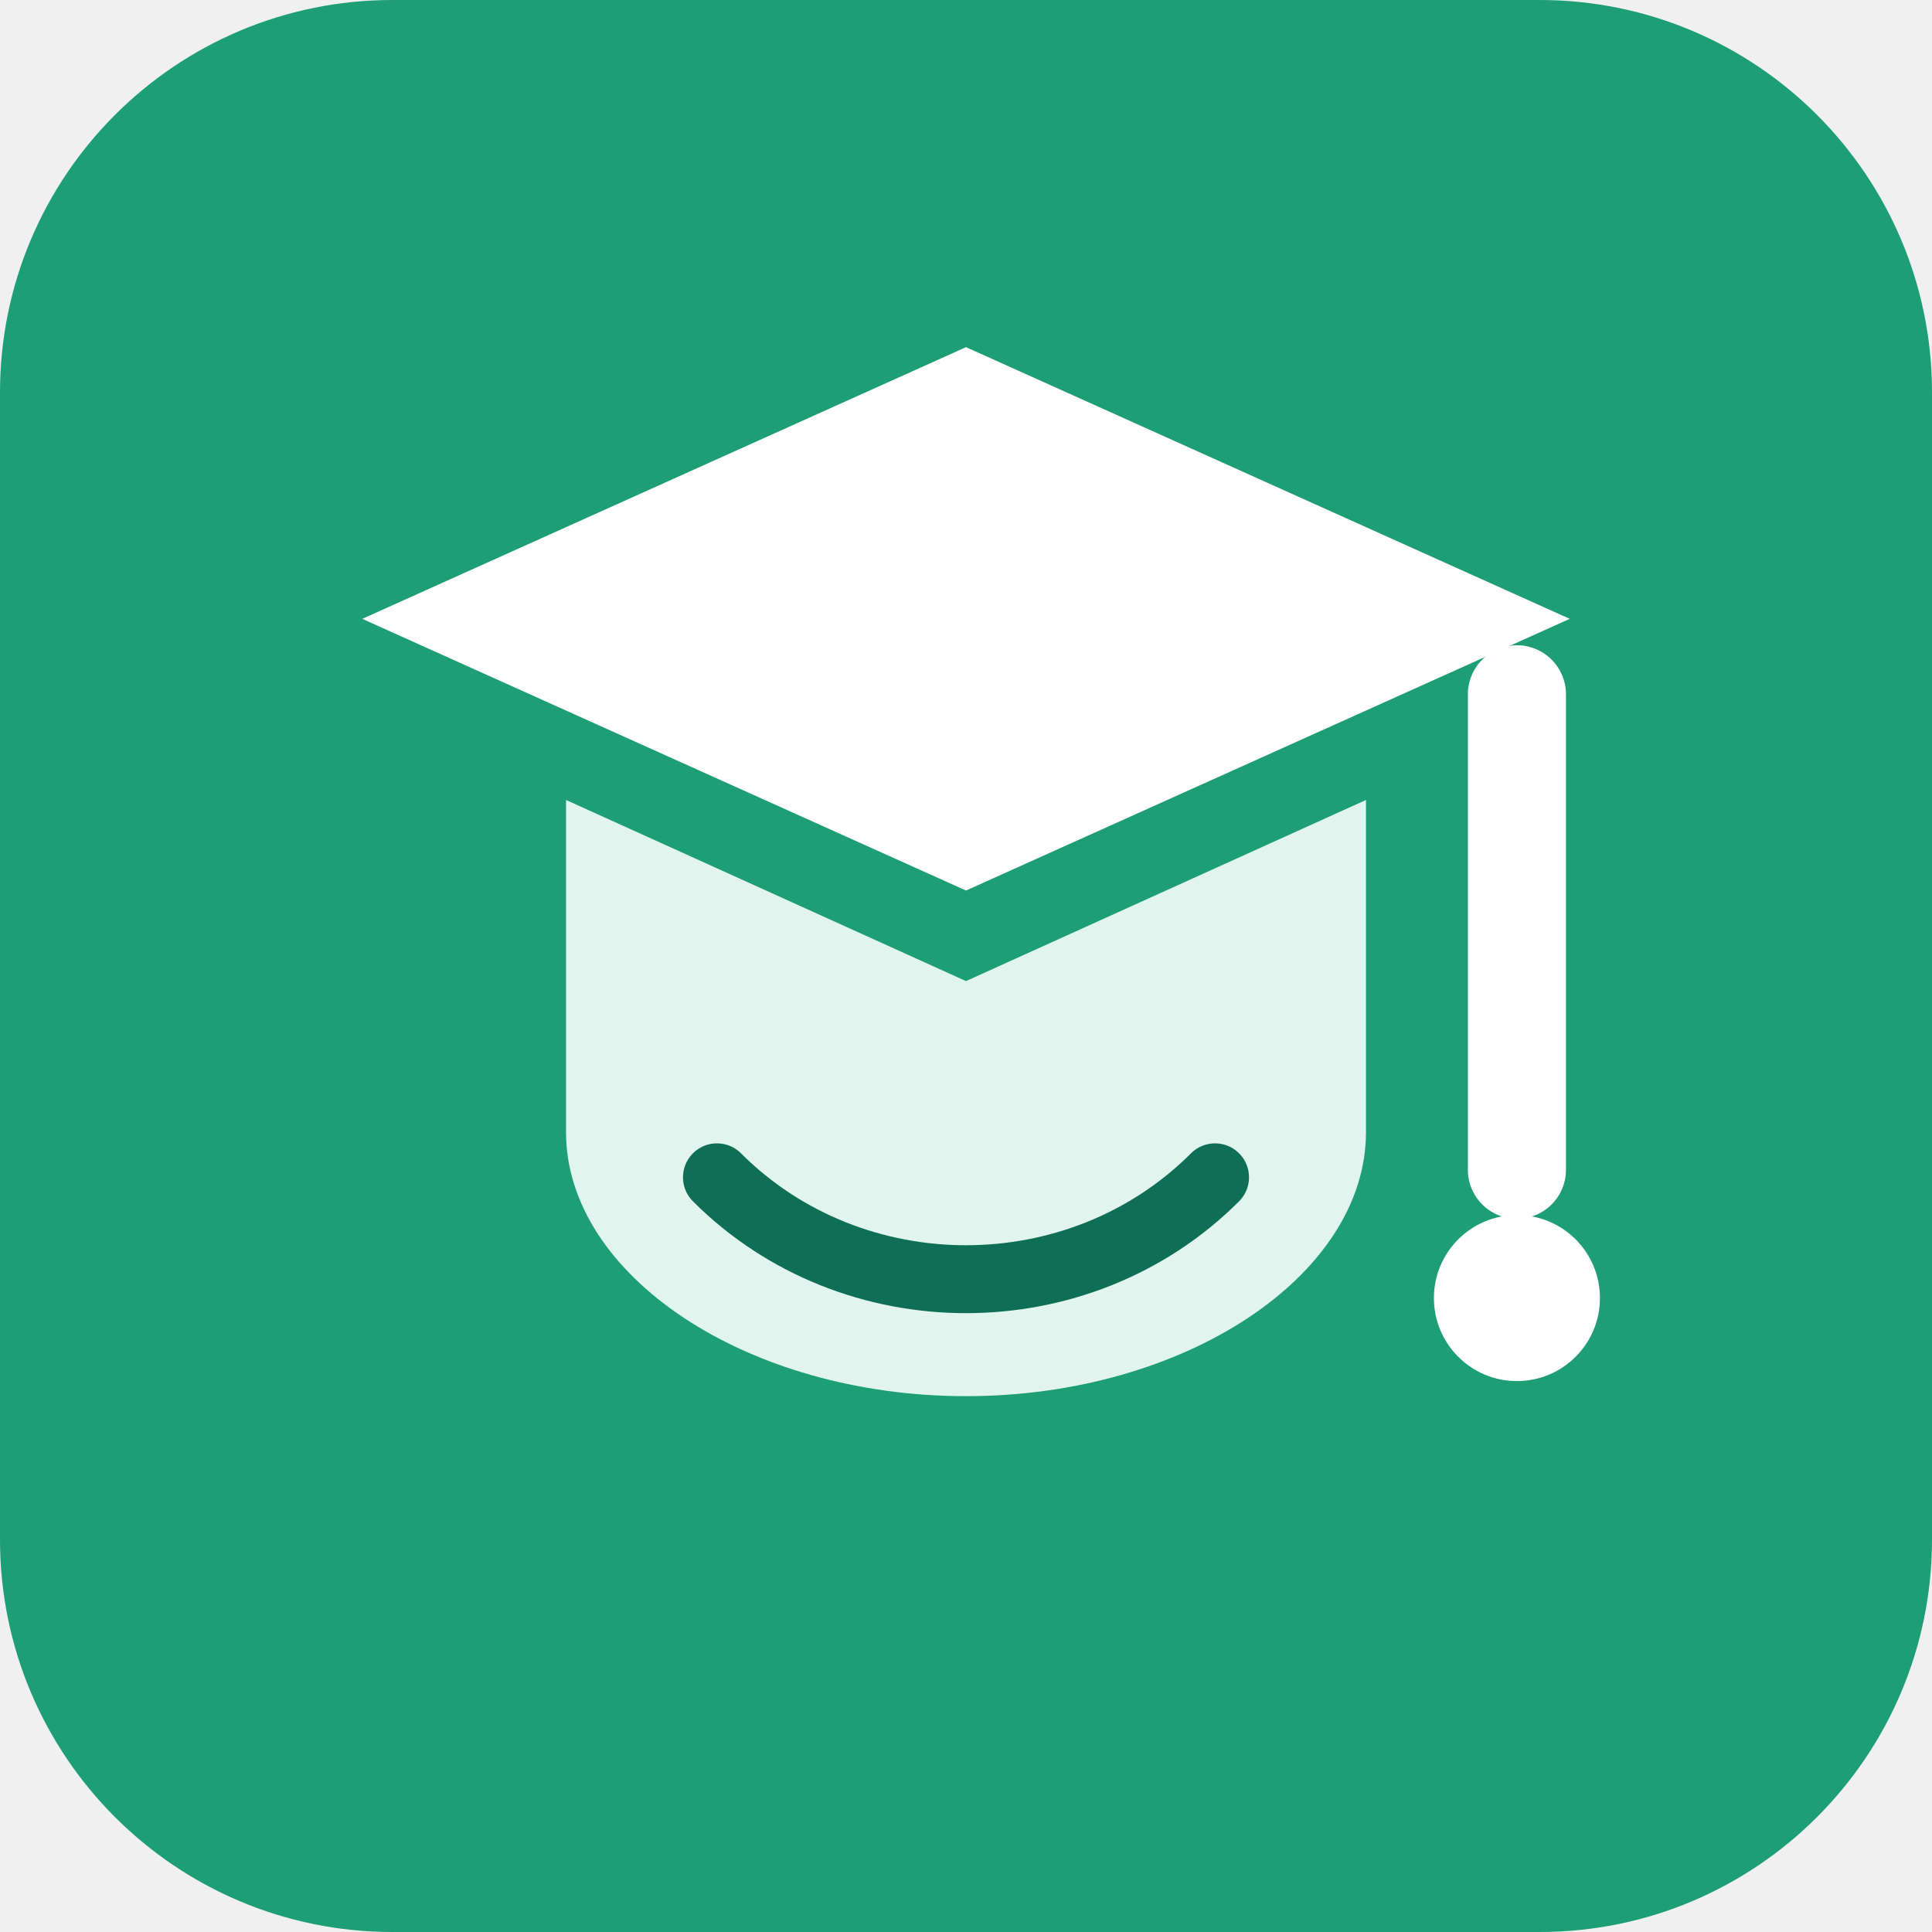
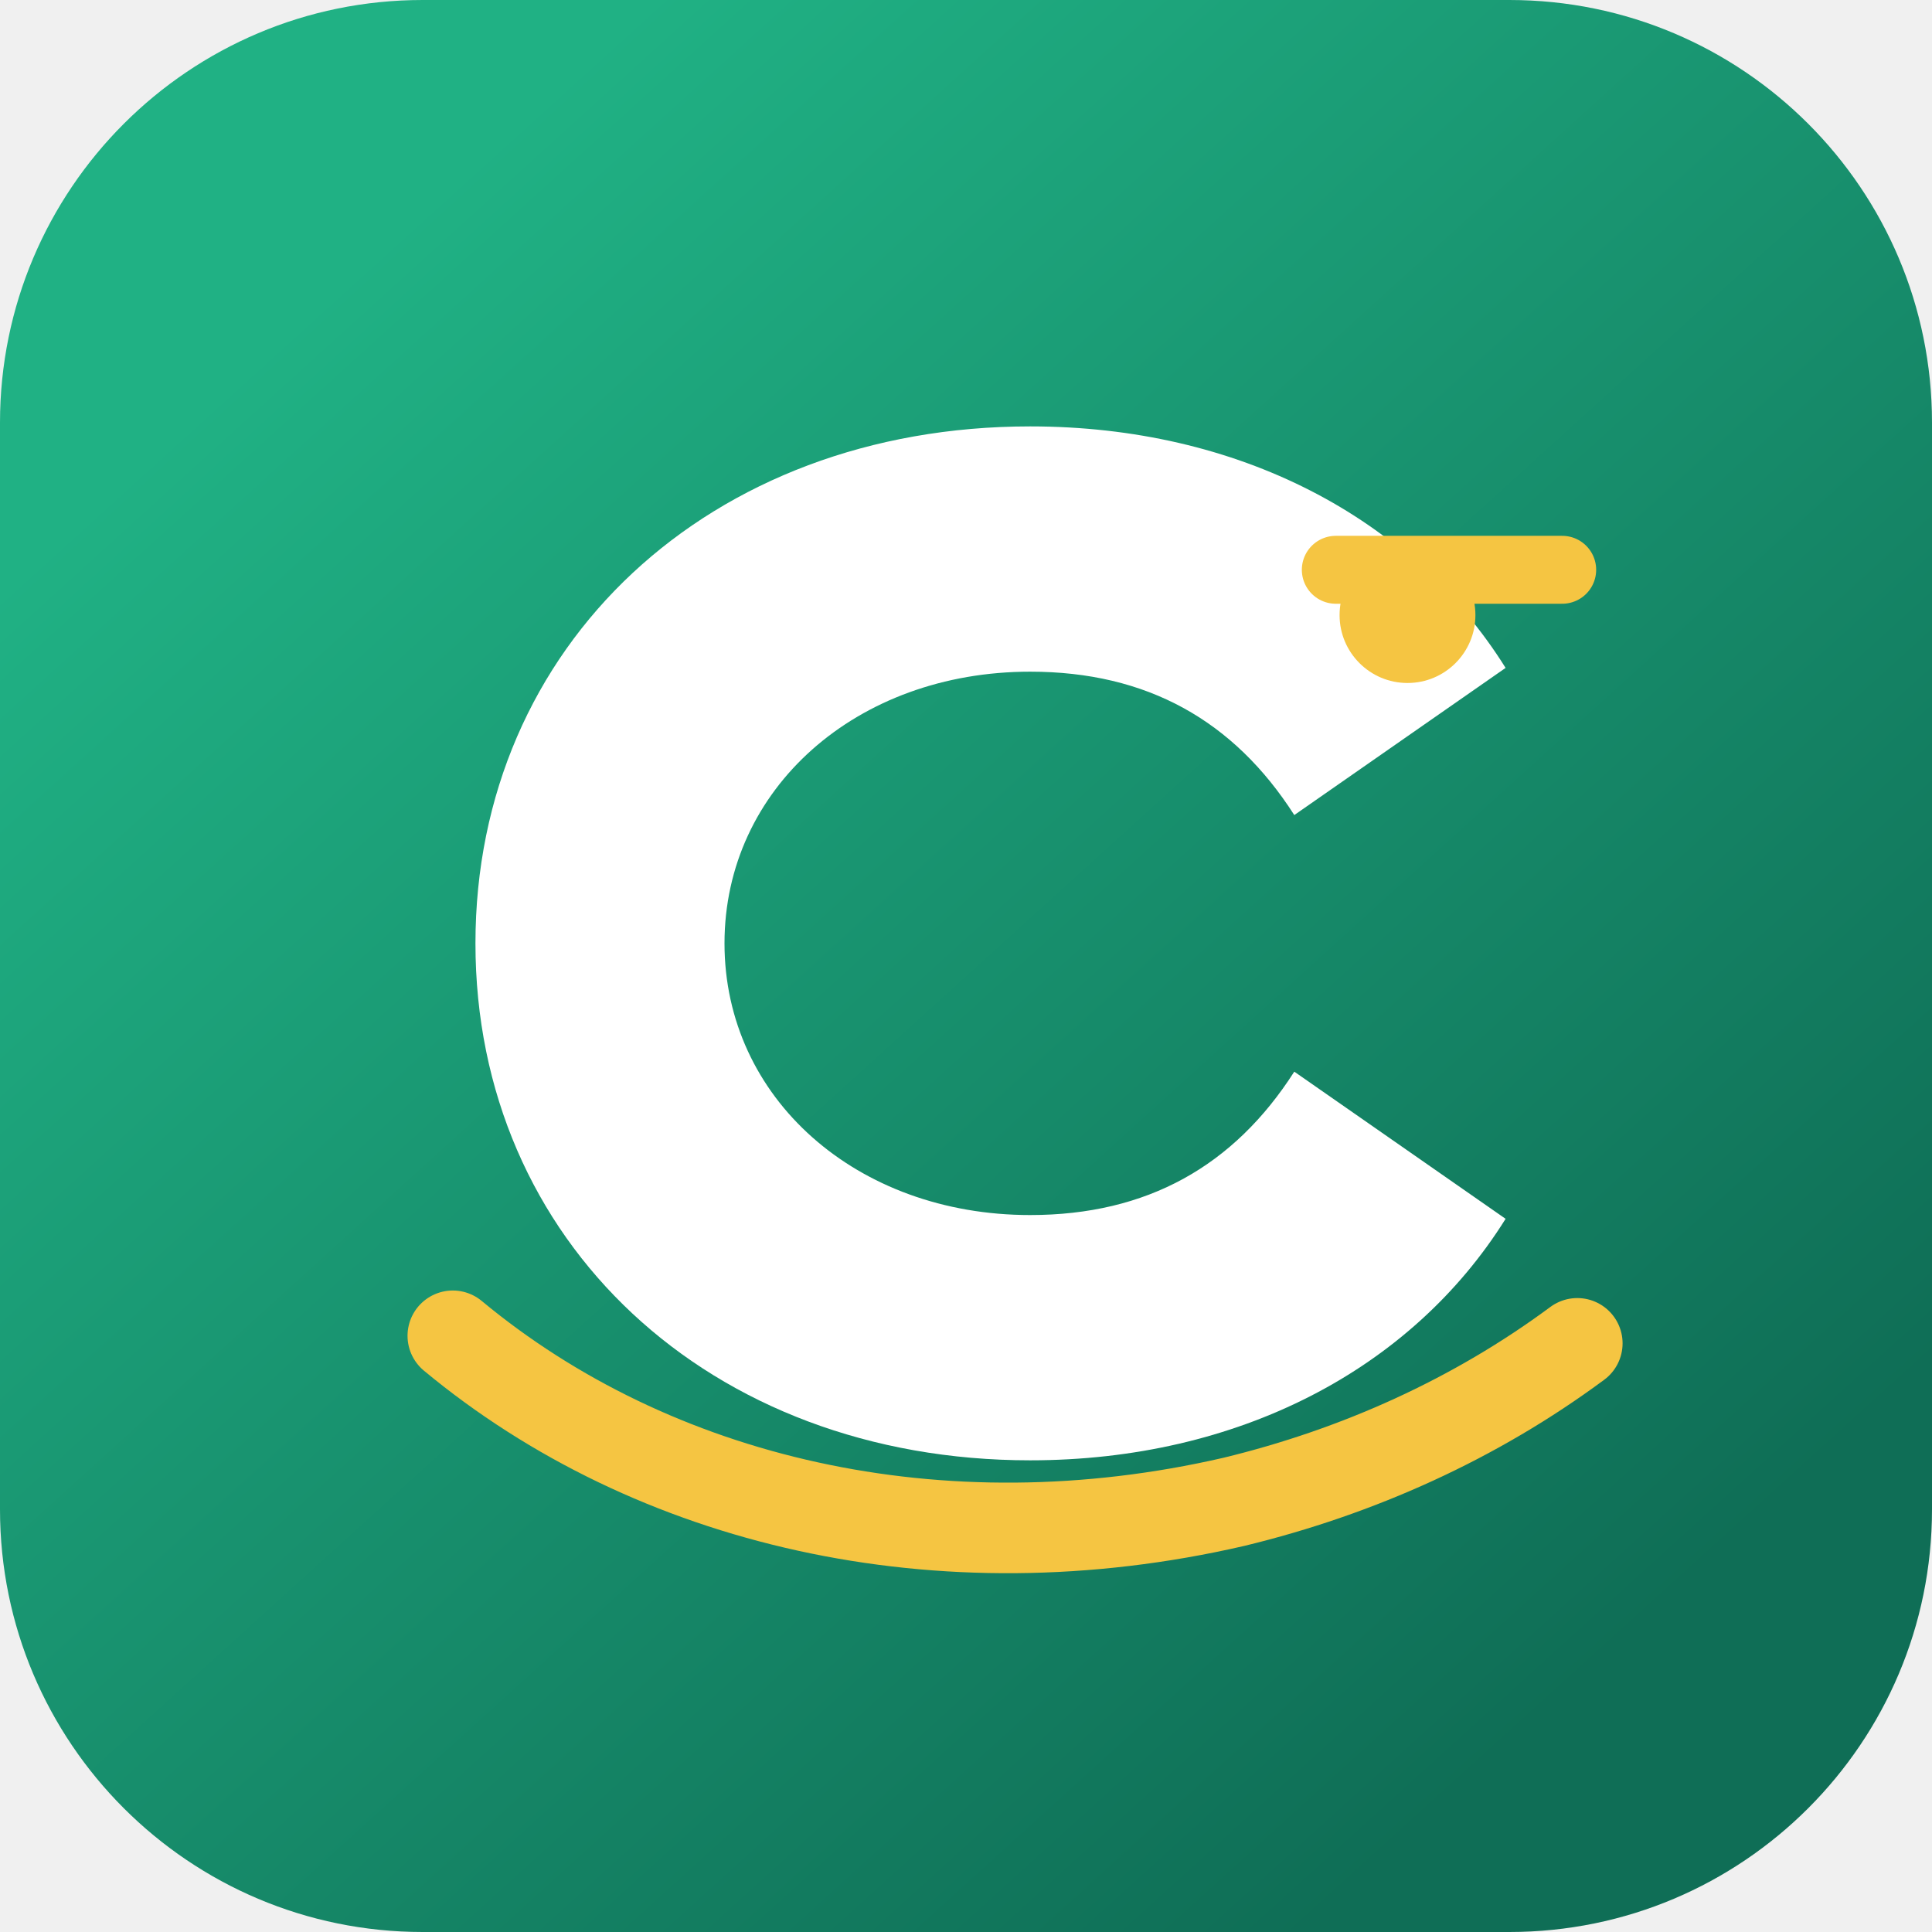
<svg xmlns="http://www.w3.org/2000/svg" viewBox="0 0 512 512" role="img" aria-labelledby="title">
-   <rect width="512" height="512" rx="104" fill="#1D9E75" />
-   <path d="M96 164 256 92l160 72-160 72-160-72Z" fill="#FFFFFF" />
-   <path d="M150 212v88c0 38 48 70 106 70s106-32 106-70v-88l-106 48-106-48Z" fill="#E1F5EE" />
-   <path d="M402 184v126" stroke="#FFFFFF" stroke-width="26" stroke-linecap="round" />
-   <circle cx="402" cy="344" r="22" fill="#FFFFFF" />
-   <path d="M190 312c18 18 42 27 66 27s48-9 66-27" stroke="#0F6E56" stroke-width="18" stroke-linecap="round" fill="none" />
+   <defs>
+     <linearGradient id="bg" x1="92" y1="72" x2="426" y2="440" gradientUnits="userSpaceOnUse">
+       <stop stop-color="#20B184" />
+       <stop offset="1" stop-color="#0F6E56" />
+     </linearGradient>
+   </defs>
+   <rect width="512" height="512" rx="112" fill="url(#bg)" />
+   <path d="M126 250c0-79 62-137 147-137 55 0 101 24 126 64l-56 39c-16-25-39-38-70-38-46 0-81 31-81 72s35 72 81 72c31 0 54-13 70-38l56 39c-25 40-71 64-126 64-85 0-147-58-147-137Z" fill="#FFFFFF" />
+   <path d="M120 354c53 44 129 62 207 44 33-8 64-22 91-42" fill="none" stroke="#F5C542" stroke-width="24" stroke-linecap="round" />
+   <circle cx="373" cy="163" r="18" fill="#F5C542" />
+   <path d="M354 151h60" stroke="#F5C542" stroke-width="18" stroke-linecap="round" />
</svg>
